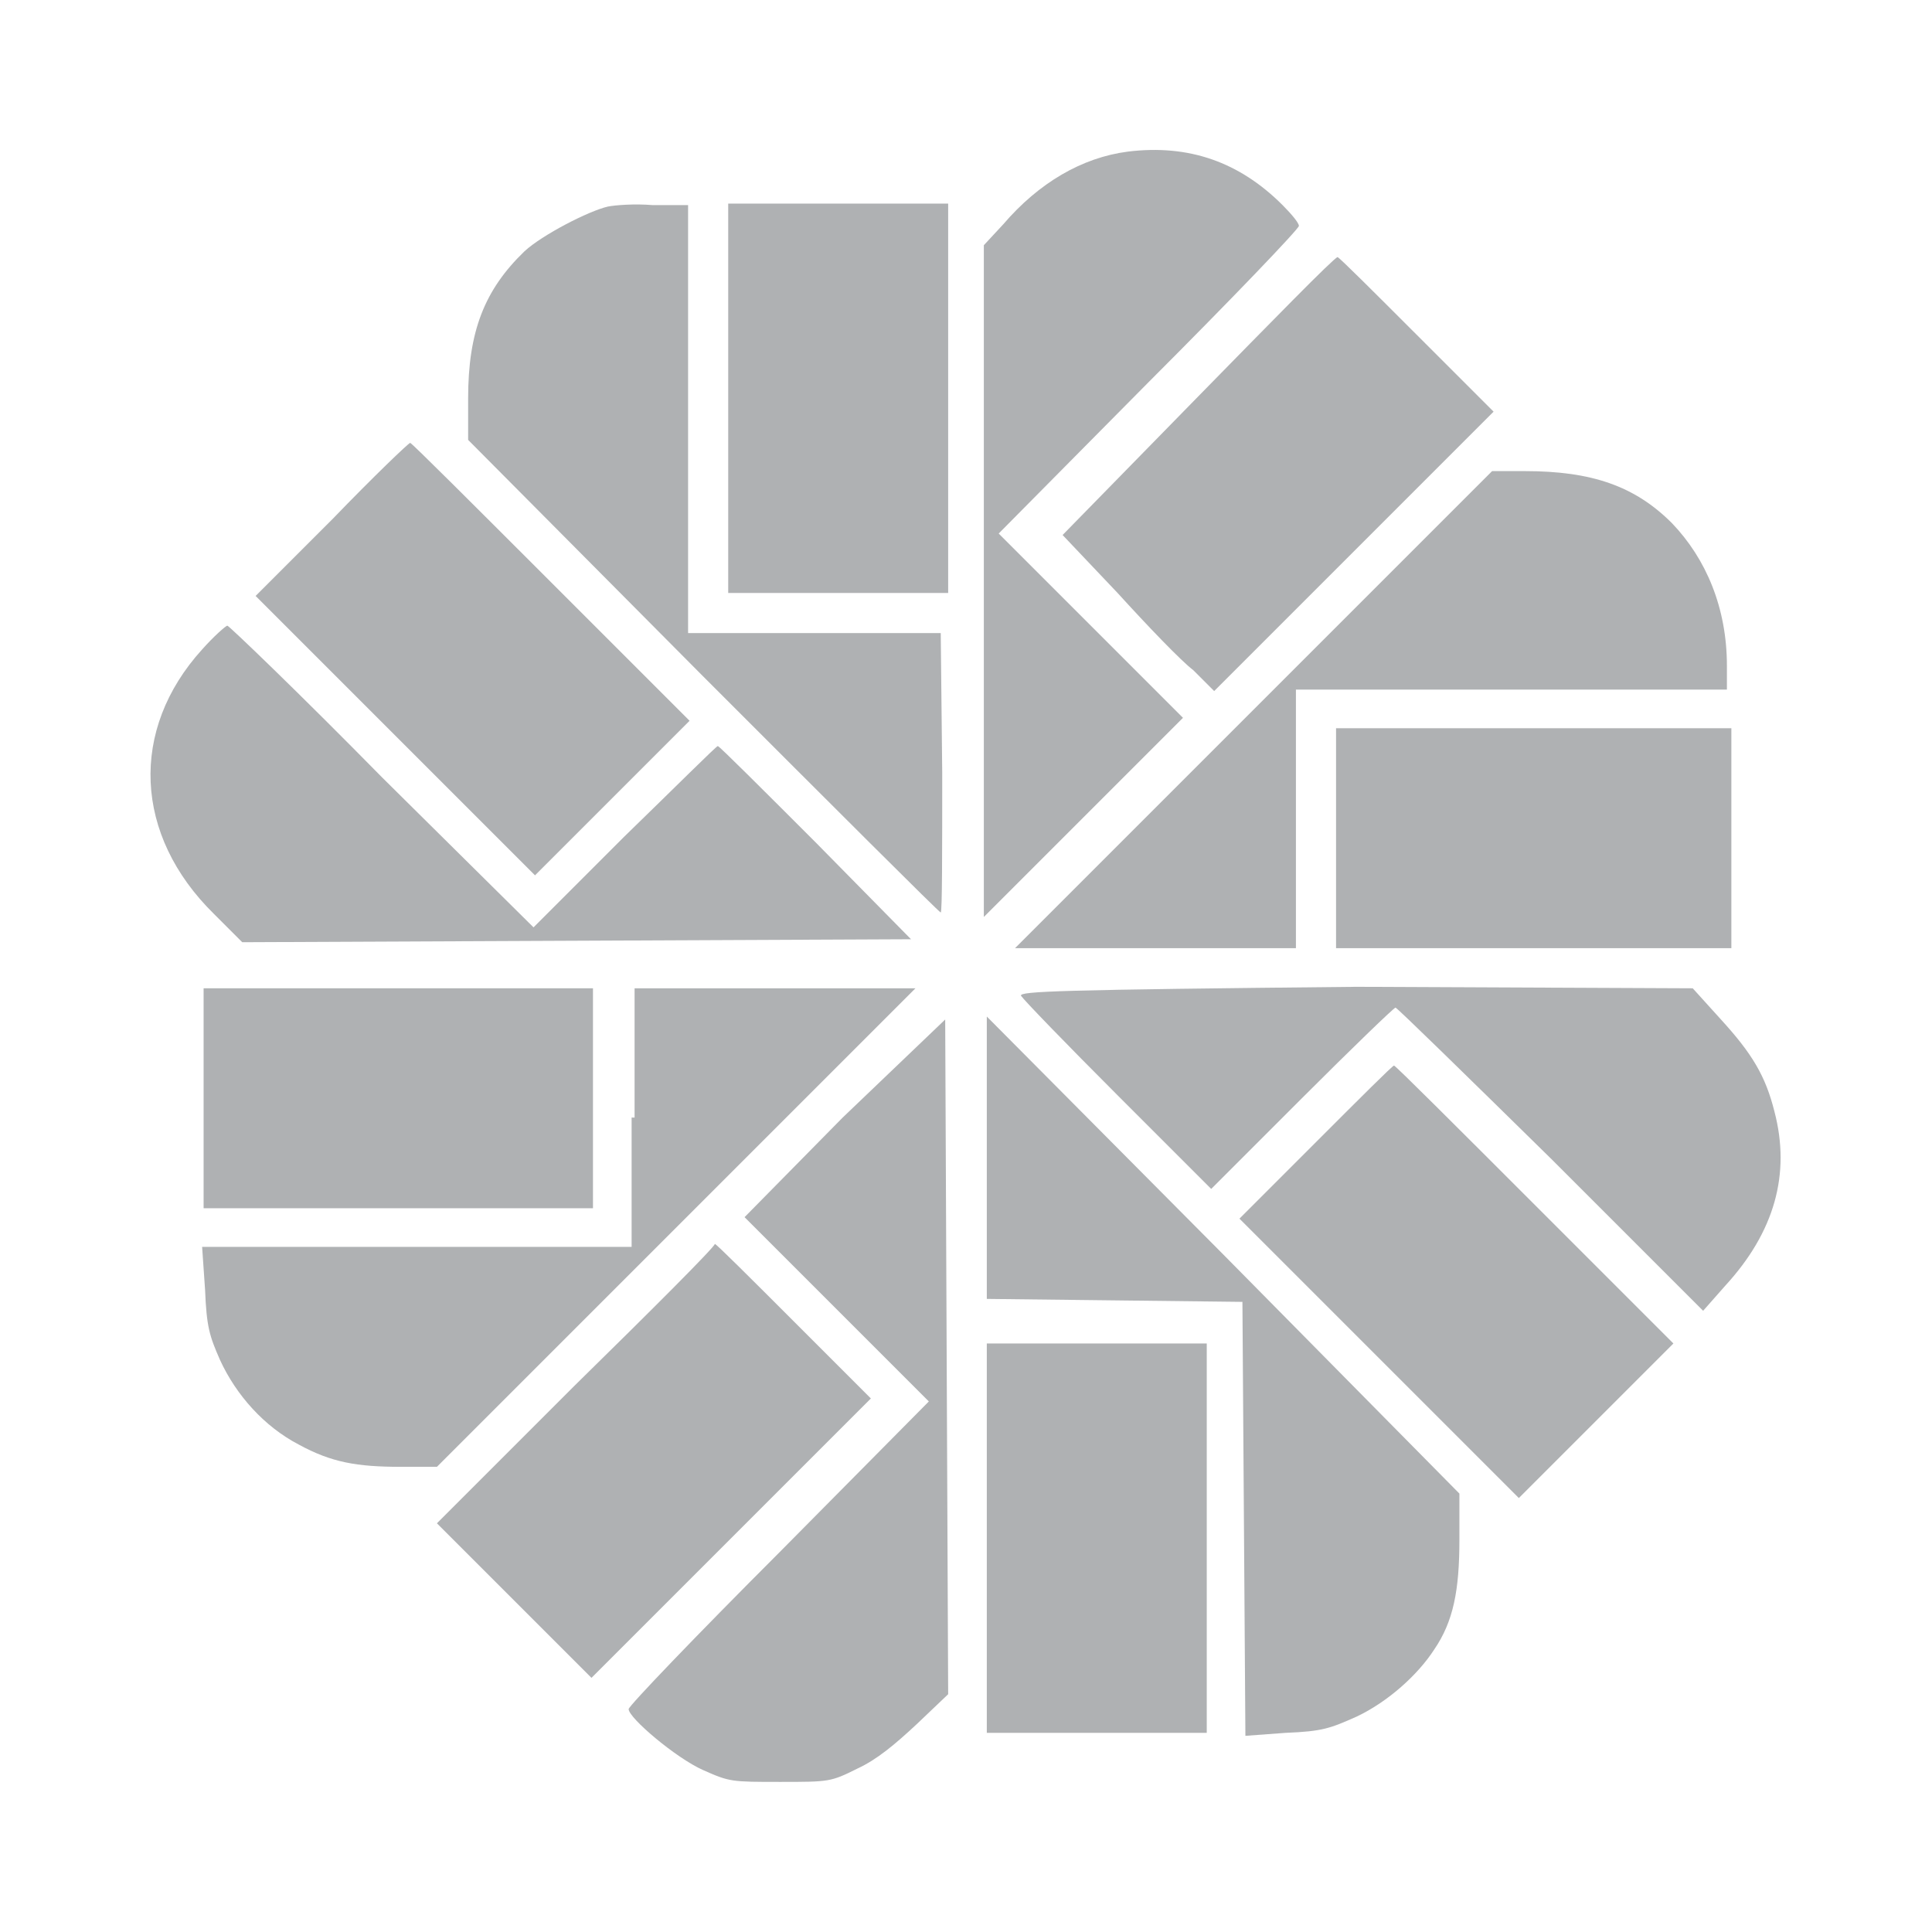
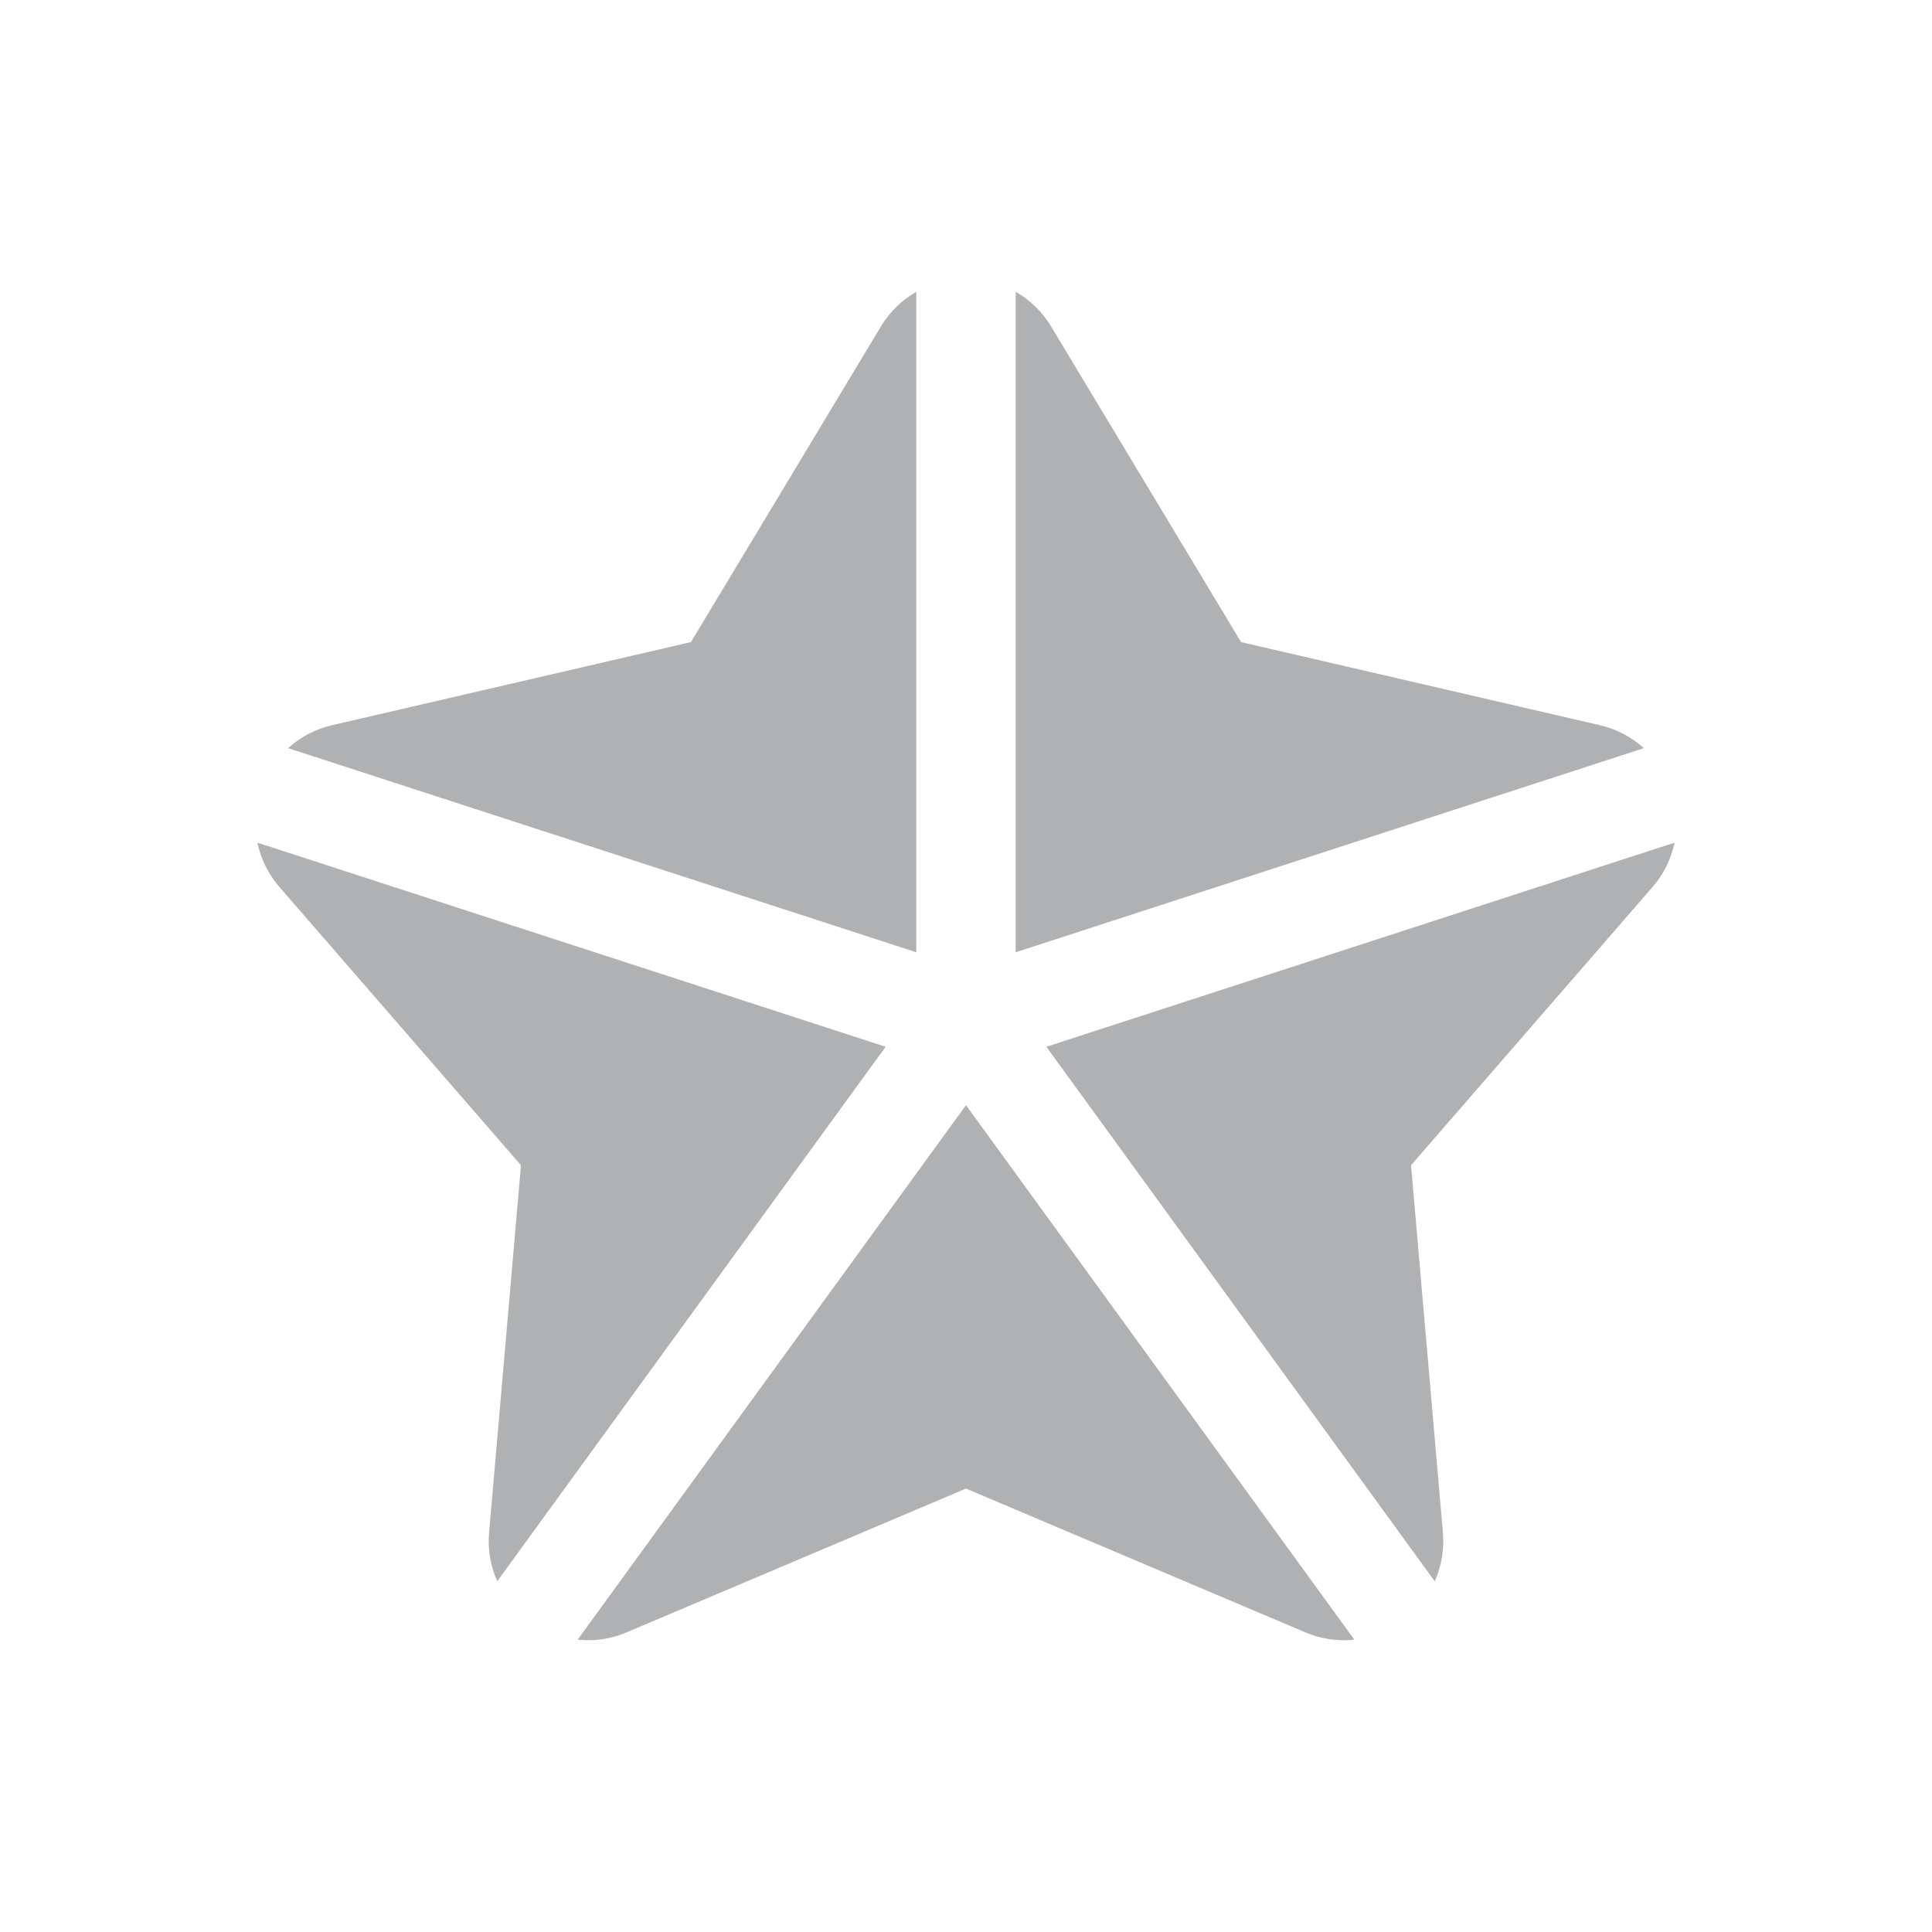
- <svg xmlns="http://www.w3.org/2000/svg" version="1.1" id="图层_1" x="0px" y="0px" viewBox="0 0 13 13" style="enable-background:new 0 0 13 13;" xml:space="preserve">
-   <g transform="translate(0,454) scale(0.1,-0.1)" fill="#AFB1B3">
-     <path d="M75.9,4529.8c-3.1-0.4-6-2.1-8.4-4.9l-1.3-1.4v-22.6v-22.6l6.7,6.7l6.7,6.7l-6.2,6.2l-6.2,6.2l10.1,10.2    c5.6,5.6,10.1,10.3,10.1,10.5s-0.5,0.8-1.1,1.4C83.4,4529.1,80,4530.3,75.9,4529.8z" />
-     <path d="M40.9,4526.1c-1.3-0.3-4.4-1.9-5.6-3c-2.7-2.6-3.8-5.4-3.8-9.9v-2.8l15.8-15.9c8.7-8.7,15.9-15.9,16-15.9    s0.1,4.2,0.1,9.4l-0.1,9.4h-8.5h-8.5v14.4v14.4h-2.4C42.7,4526.3,41.4,4526.2,40.9,4526.1z" />
-     <path d="M49,4513.2v-13.1h7.4h7.4v13.1v13.1h-7.4H49V4513.2z" />
-     <path d="M80.6,4513.3l-9.1-9.3l3.7-3.9c2-2.2,4.3-4.6,5.1-5.2l1.4-1.4l9.4,9.4l9.4,9.4l-5.2,5.2    c-2.8,2.8-5.2,5.2-5.3,5.2C89.7,4522.6,85.6,4518.4,80.6,4513.3z" />
-     <path d="M22.4,4505.1l-5.2-5.2l9.4-9.4l9.4-9.4l5.2,5.2l5.2,5.2l-9.3,9.3c-5.2,5.2-9.4,9.4-9.5,9.4    C27.5,4510.2,25.1,4507.9,22.4,4505.1z" />
-     <path d="M84.4,4492.3l-16.1-16.1h9.5h9.4v8.7v8.7h14.5h14.5v1.6c0,3.9-1.4,7.2-3.7,9.6c-2.5,2.5-5.4,3.5-9.9,3.5h-2.2    L84.4,4492.3z" />
-     <path d="M13.6,4496.3c-4.9-5.4-4.6-12.5,0.8-17.8l1.9-1.9l22.5,0.1l22.5,0.1l-6.4,6.5c-3.5,3.5-6.5,6.5-6.6,6.5    c-0.1,0-2.9-2.8-6.3-6.1l-6.1-6.1l-10.2,10.1c-5.6,5.7-10.3,10.2-10.4,10.2S14.4,4497.2,13.6,4496.3z" />
-     <path d="M89.9,4483.6v-7.4h13.3h13.3v7.4v7.4h-13.3H89.9C89.9,4491,89.9,4483.6,89.9,4483.6z" />
-     <path d="M13.7,4466.1v-7.4h13.1h13.1v7.4v7.4H26.8H13.7V4466.1z" />
-     <path d="M42.5,4464.8v-8.7H28.1H13.6l0.2-2.9c0.1-2.5,0.3-3.1,1-4.7c1.1-2.4,3-4.5,5.3-5.7c2.2-1.2,3.9-1.5,6.9-1.5    h2.4l16.1,16.1l16.1,16.1h-9.5h-9.4V4464.8L42.5,4464.8z" />
-     <path d="M68.7,4473c0.2-0.3,3-3.2,6.5-6.7l6.3-6.3l6.1,6.1c3.4,3.4,6.2,6.1,6.3,6.1s4.8-4.6,10.5-10.2l10.2-10.2    l1.5,1.7c3.3,3.6,4.4,7.5,3.3,11.7c-0.6,2.4-1.5,3.9-3.6,6.2l-1.9,2.1l-22.6,0.1C71.2,4473.4,68.6,4473.3,68.7,4473z" />
-     <path d="M56.7,4464.8l-6.6-6.7l6.2-6.2l6.2-6.2l-10.1-10.2c-5.6-5.6-10.1-10.3-10.1-10.5c0-0.6,3.2-3.3,5-4.1    c1.8-0.8,1.9-0.8,5.2-0.8c3.3,0,3.4,0,5.2,0.9c1.3,0.6,2.5,1.6,4,3l2.1,2l-0.1,22.7l-0.1,22.7L56.7,4464.8z" />
-     <path d="M66.4,4462.1v-9.5l8.6-0.1l8.6-0.1l0.1-14.6l0.1-14.6l2.7,0.2c2.5,0.1,3,0.3,4.8,1.1c2.1,1,4.1,2.8,5.2,4.5    c1.3,1.9,1.7,4,1.7,7.4v3.1l-15.9,16.1l-15.9,16V4462.1L66.4,4462.1z" />
-     <path d="M88.6,4463.2l-5.2-5.2l9.4-9.4l9.4-9.4l5.2,5.2l5.2,5.2l-9.3,9.3c-5.2,5.2-9.4,9.4-9.5,9.4    C93.7,4468.3,91.5,4466.1,88.6,4463.2z" />
-     <path d="M38.7,4446.8l-9.3-9.3l5.2-5.2l5.2-5.2l9.4,9.4l9.4,9.4l-5.2,5.2c-2.8,2.8-5.2,5.2-5.3,5.2    C48.1,4456.1,43.9,4451.9,38.7,4446.8z" />
-     <path d="M66.4,4436.5v-13.1h7.4h7.4v13.1v13.1h-7.4h-7.4V4436.5z" />
+ <svg xmlns="http://www.w3.org/2000/svg" viewBox="0 0 512 512">
+   <g id="Christmas_star" fill="#AFB1B3">
+     <path d="M68.222,223.314a26,26,0,0,0,5.806,11.723l64.034,73.765-8.445,97.318a26.033,26.033,0,0,0,2.16,12.935l102.922-141.651Z" />
+     <path d="M242.835,77.322a25.998,25.998,0,0,0-9.358,9.143l-50.366,83.692-95.167,22.04A25.978,25.978,0,0,0,76.359,198.27l166.476,54.094Z" />
+     <path d="M424.051,192.199l-95.162-22.04-50.37-83.692a26.009,26.009,0,0,0-9.358-9.148V252.364L435.637,198.27A25.978,25.978,0,0,0,424.051,192.199Z" />
+     <path d="M153.08,434.535a26.01,26.01,0,0,0,12.974-1.941l89.944-38.108,89.944,38.108a26.01,26.01,0,0,0,12.974,1.941L255.998,292.88Z" />
+     <path d="M443.778,223.31l-166.481,54.094L380.219,419.059a26.061,26.061,0,0,0,2.164-12.94l-8.445-97.318,64.03-73.765A25.959,25.959,0,0,0,443.778,223.31Z" />
  </g>
</svg>
